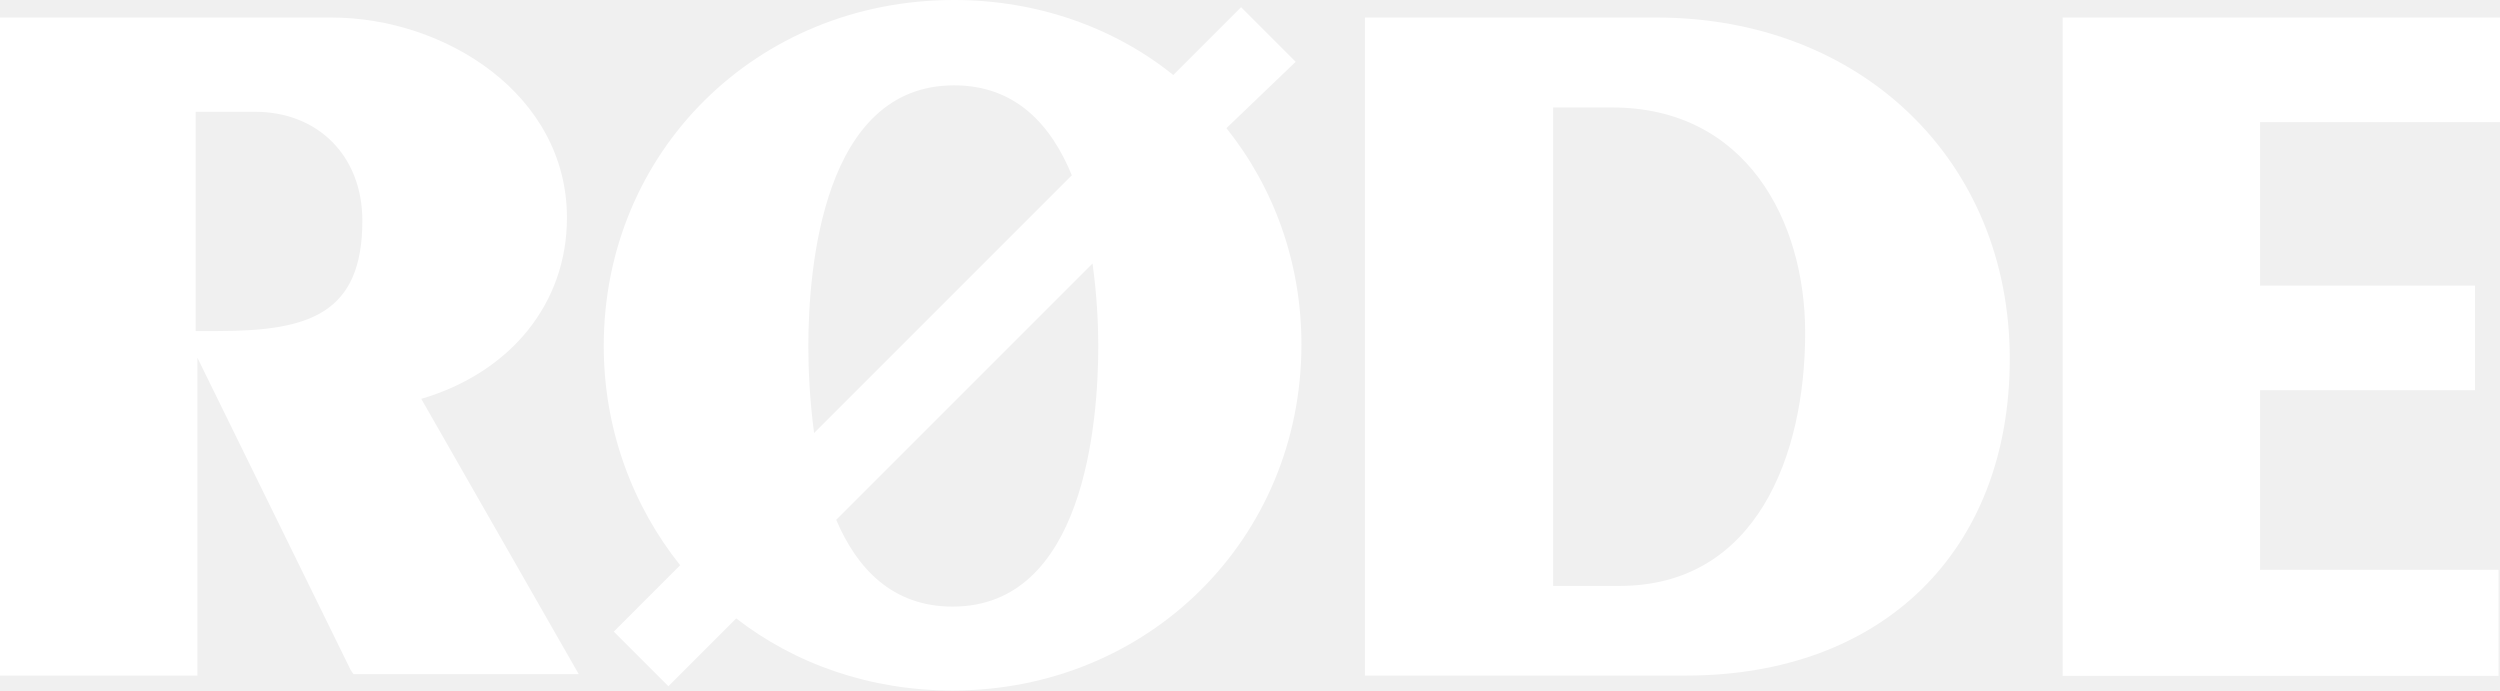
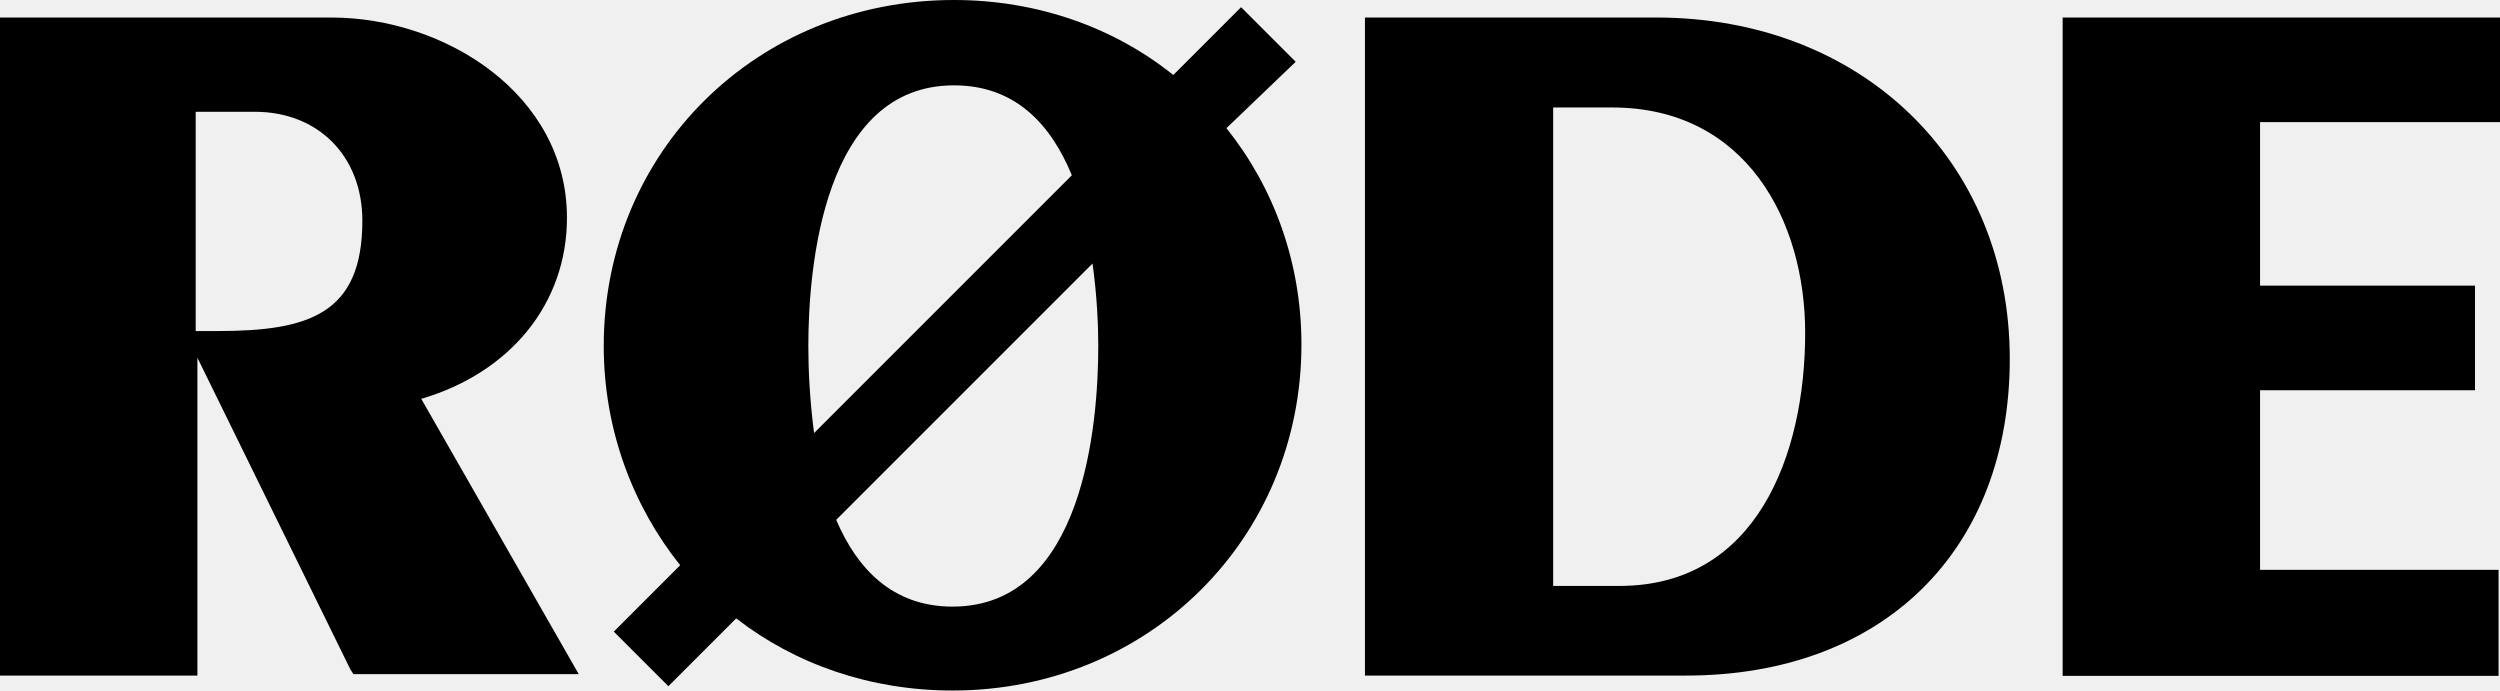
<svg xmlns="http://www.w3.org/2000/svg" version="1.1" id="Layer_1" x="0px" y="0px" viewBox="0 0 87 24.03" style="enable-background:new 0 0 87 24.03;" xml:space="preserve">
-   <style type="text/css">
- 	.st0{fill:#FFFFFF;}
- </style>
  <g>
-     <path class="st0" d="M19.73,7.58c0-4.3-4.25-6.97-8.2-6.97H0v22.9h6.87V12.45l5.33,10.86l0.1,0.15h7.84l-5.48-9.58   C17.78,12.96,19.73,10.55,19.73,7.58z M6.87,3.89h2c2.2,0,3.74,1.54,3.74,3.79c0,3.23-1.84,3.84-5.02,3.84H6.81V3.89H6.87z" />
-     <polygon class="st0" points="78.65,19.83 78.65,13.58 86.13,13.58 86.13,9.94 78.65,9.94 78.65,4.25 87,4.25 87,0.61 71.78,0.61    71.78,23.52 86.95,23.52 86.95,19.83  " />
-     <path class="st0" d="M57.64,0.61H47.5v22.9h11.17c6.87,0,11.27-4.36,11.27-11.02C69.94,5.58,64.76,0.61,57.64,0.61z M62.82,11.58   c0,4.25-1.69,8.81-6.46,8.81h-2.31V3.74h2.05C60.77,3.74,62.82,7.69,62.82,11.58z" />
-     <path class="st0" d="M45.09,2.15l-1.9-1.9l-2.36,2.36C38.79,0.97,36.12,0,33.2,0c-6.87,0-12.19,5.28-12.19,12.04   c0,2.92,1.02,5.58,2.66,7.63l-2.31,2.31l1.9,1.9l2.36-2.36c2.05,1.59,4.66,2.51,7.53,2.51c6.81,0,12.14-5.28,12.14-12.04   c0-2.87-0.97-5.48-2.61-7.53L45.09,2.15z M33.2,2.97c2.15,0,3.38,1.38,4.1,3.13l-8.97,8.97c-0.15-1.13-0.2-2.2-0.2-3.02   C28.13,9.33,28.64,2.97,33.2,2.97z M38.02,9.17c0.15,1.08,0.2,2.1,0.2,2.87c0,2.72-0.51,9.07-5.07,9.07c-2.1,0-3.33-1.33-4.05-3.02   L38.02,9.17z" />
+     <path d="M19.73,7.58c0-4.3-4.25-6.97-8.2-6.97H0v22.9h6.87V12.45l5.33,10.86l0.1,0.15h7.84l-5.48-9.58   C17.78,12.96,19.73,10.55,19.73,7.58z M6.87,3.89h2c2.2,0,3.74,1.54,3.74,3.79c0,3.23-1.84,3.84-5.02,3.84H6.81V3.89H6.87z" />
+     <polygon points="78.65,19.83 78.65,13.58 86.13,13.58 86.13,9.94 78.65,9.94 78.65,4.25 87,4.25 87,0.61 71.78,0.61 71.78,23.52    86.95,23.52 86.95,19.83  " />
+     <path d="M57.64,0.61H47.5v22.9h11.17c6.87,0,11.27-4.36,11.27-11.02C69.94,5.58,64.76,0.61,57.64,0.61z M62.82,11.58   c0,4.25-1.69,8.81-6.46,8.81h-2.31V3.74h2.05C60.77,3.74,62.82,7.69,62.82,11.58z" />
+     <path d="M45.09,2.15l-1.9-1.9l-2.36,2.36C38.79,0.97,36.12,0,33.2,0c-6.87,0-12.19,5.28-12.19,12.04c0,2.92,1.02,5.58,2.66,7.63   l-2.31,2.31l1.9,1.9l2.36-2.36c2.05,1.59,4.66,2.51,7.53,2.51c6.81,0,12.14-5.28,12.14-12.04c0-2.87-0.97-5.48-2.61-7.53   L45.09,2.15z M33.2,2.97c2.15,0,3.38,1.38,4.1,3.13l-8.97,8.97c-0.15-1.13-0.2-2.2-0.2-3.02C28.13,9.33,28.64,2.97,33.2,2.97z    M38.02,9.17c0.15,1.08,0.2,2.1,0.2,2.87c0,2.72-0.51,9.07-5.07,9.07c-2.1,0-3.33-1.33-4.05-3.02L38.02,9.17z" />
  </g>
</svg>
